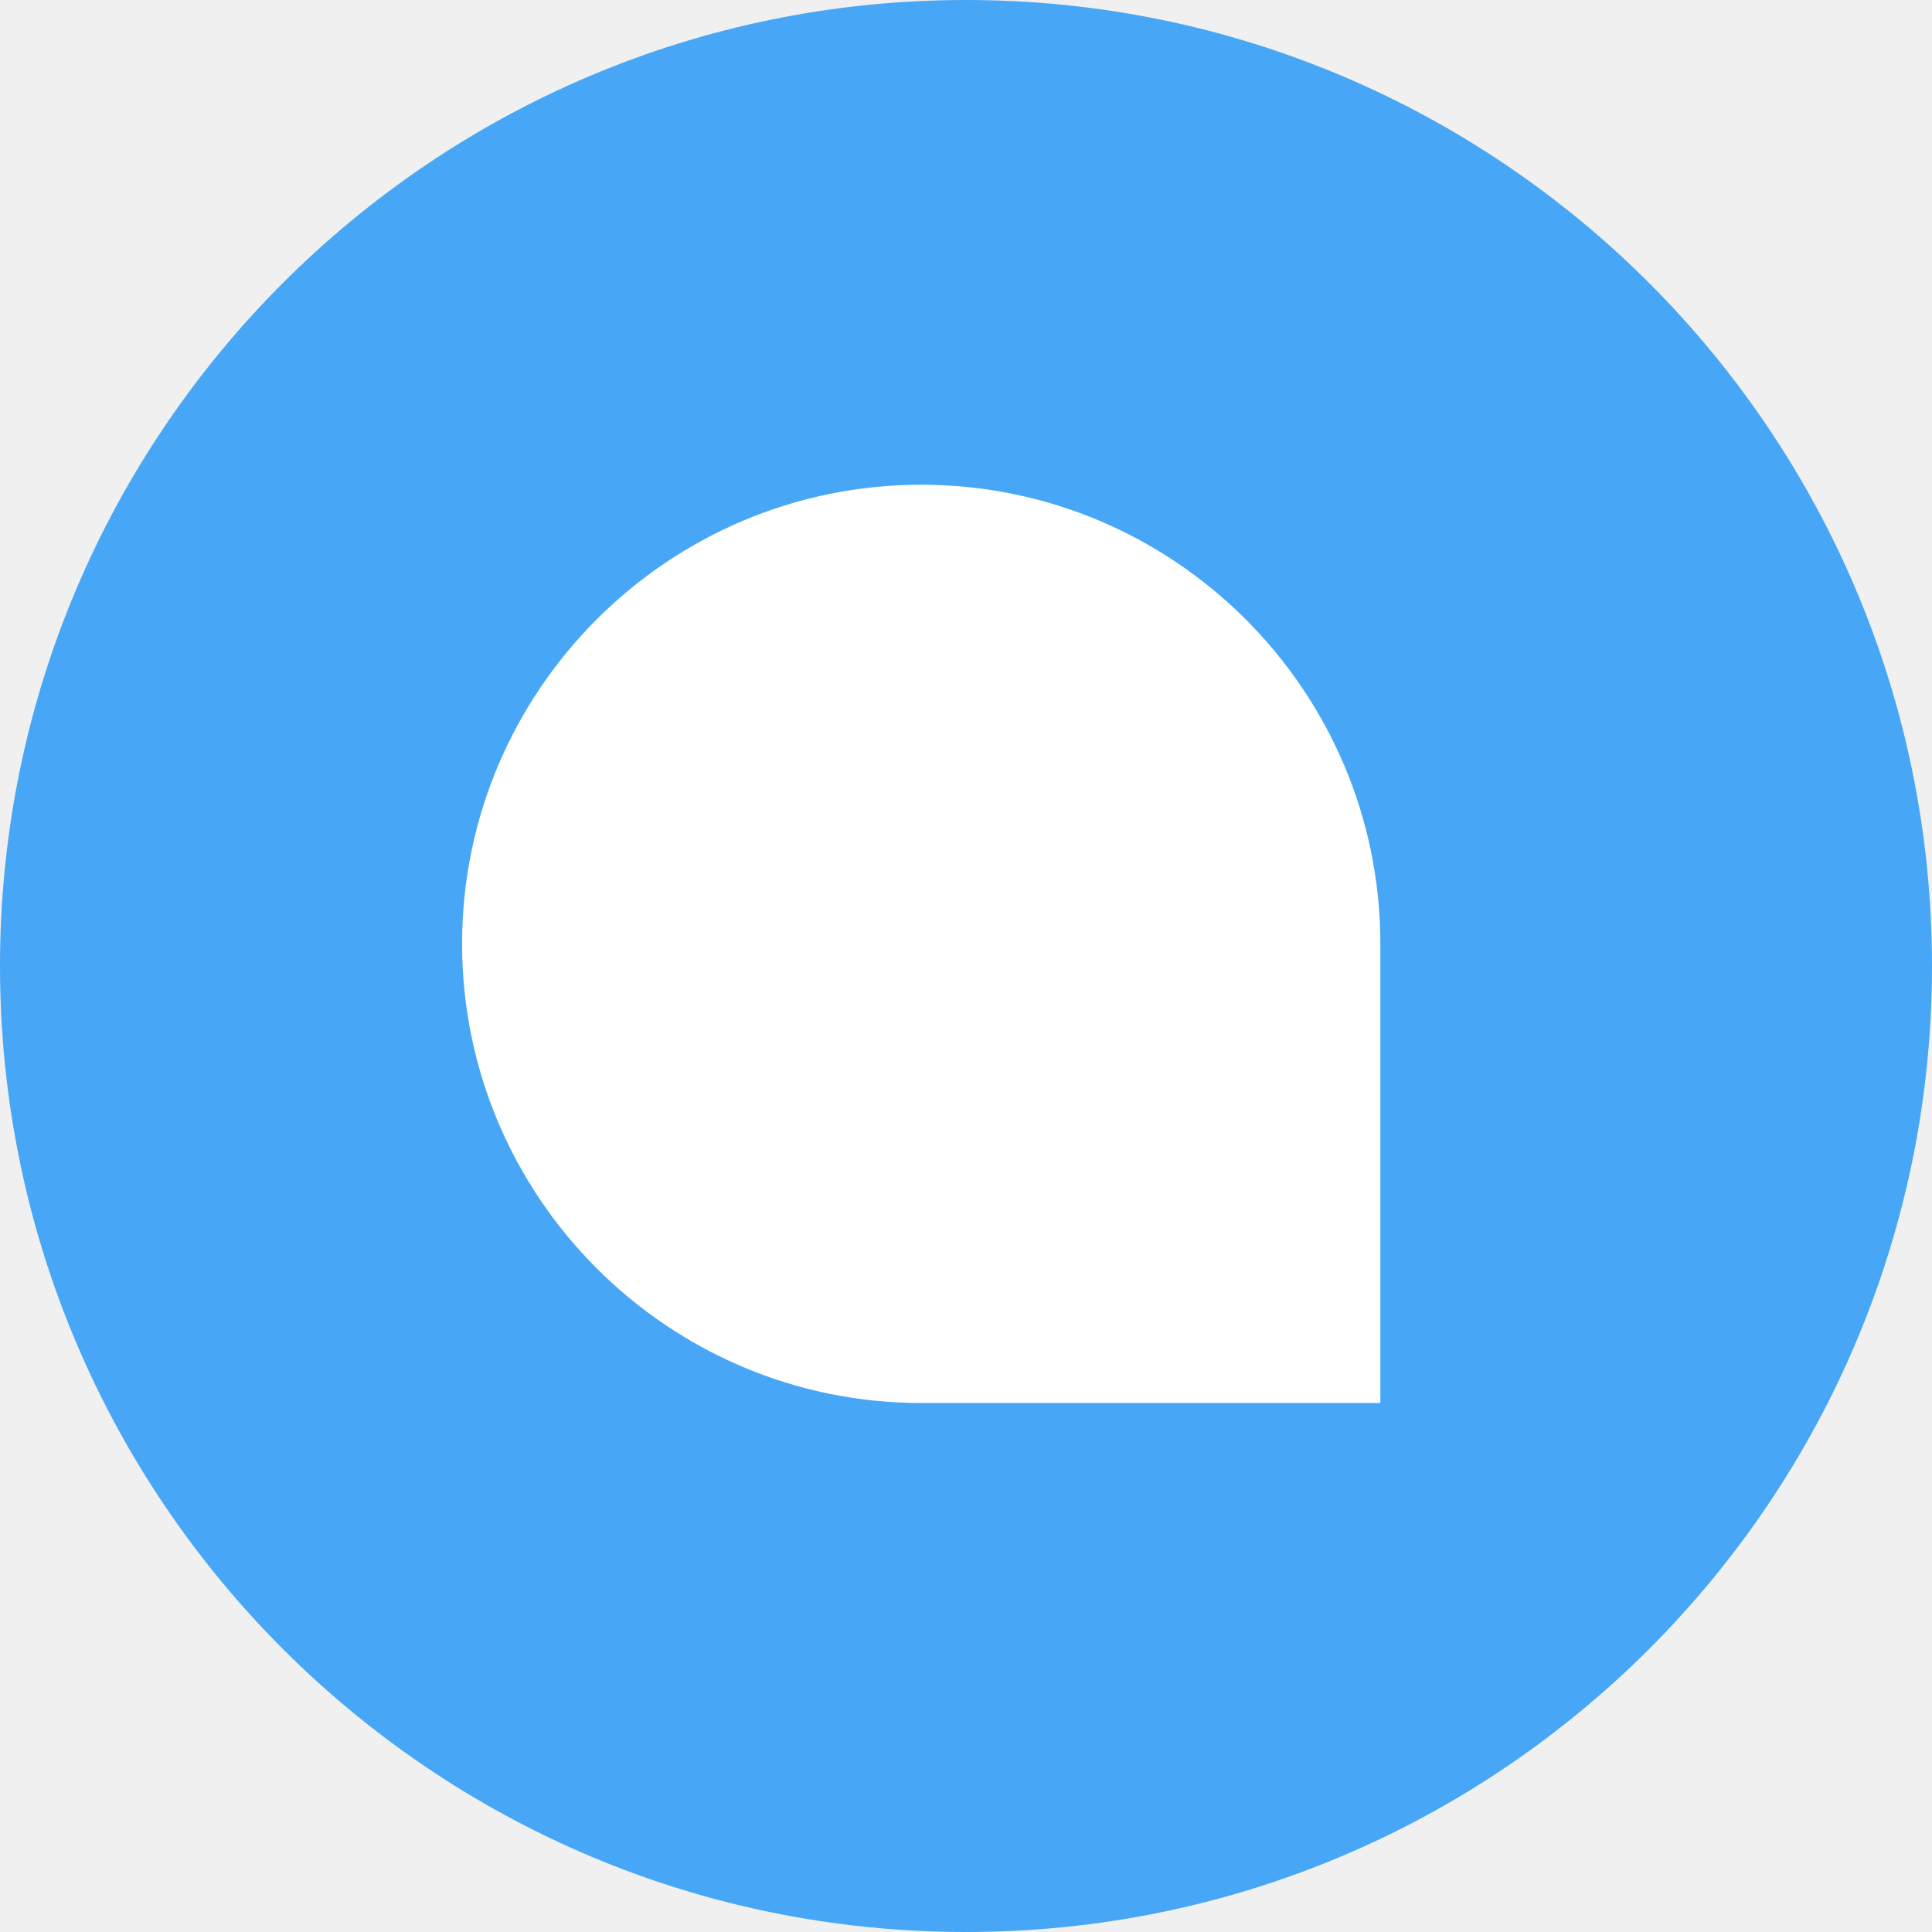
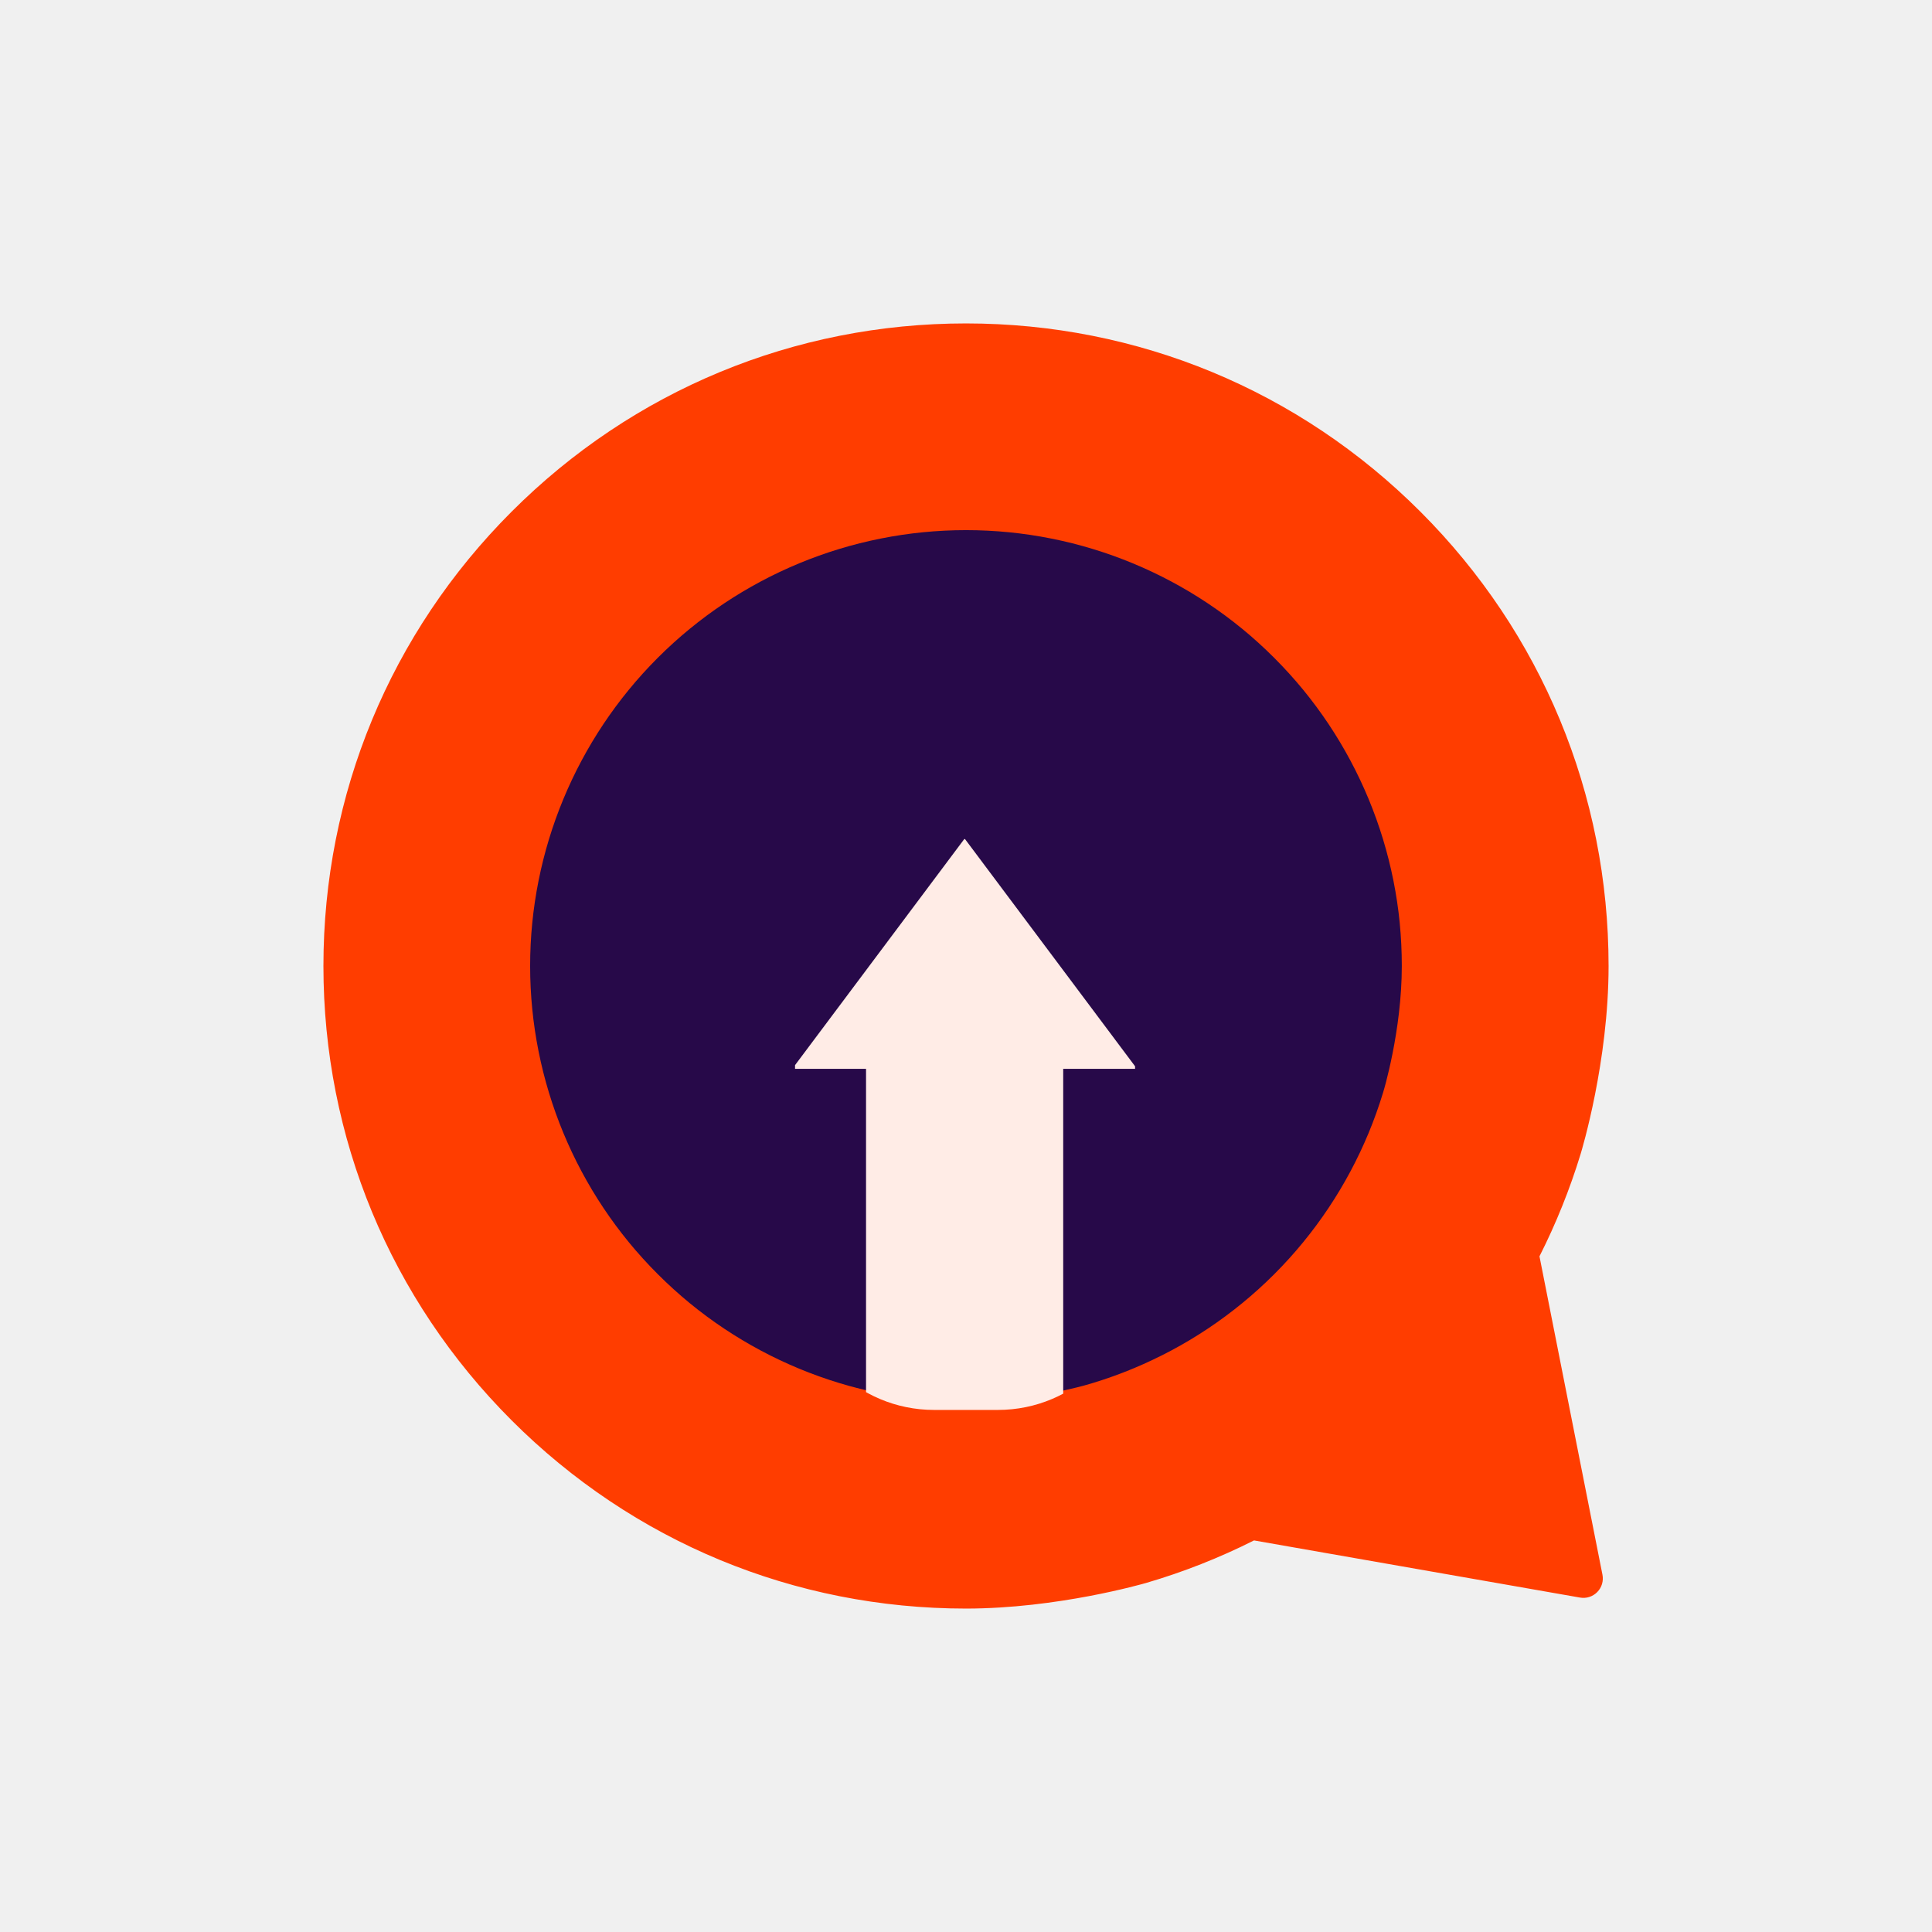
- <svg xmlns="http://www.w3.org/2000/svg" width="512px" height="512px" viewBox="0 0 512 512" version="1.1">
-   <g id="Logo" stroke="none" stroke-width="1" fill="none" fill-rule="evenodd">
-     <g id="woot-log" fill-rule="nonzero">
-       <circle id="Oval" fill="#47A7F6" cx="256" cy="256" r="256" />
-       <path d="M362.808,368.808 L244.123,368.808 C178.699,368.808 125.457,315.562 125.457,250.122 C125.457,184.703 178.699,131.457 244.124,131.457 C309.565,131.457 362.808,184.703 362.808,250.122 L362.808,368.808 Z" id="Fill-1" stroke="#FFFFFF" stroke-width="6" fill="#FFFFFF" />
+ <svg xmlns="http://www.w3.org/2000/svg" width="500" zoomAndPan="magnify" viewBox="0 0 375 375" height="500" preserveAspectRatio="xMidYMid meet" version="1.0">
+   <defs>
+     <clipPath id="e17c2fb04d">
+       <path d="M 62.777 62.777 L 312.527 62.777 L 312.527 312.527 L 62.777 312.527 Z M 62.777 62.777 " clip-rule="nonzero" />
+     </clipPath>
+     <clipPath id="7ee0f47fbf">
+       <path d="M 102.898 102.898 L 272.398 102.898 L 272.398 272.398 L 102.898 272.398 Z M 102.898 102.898 " clip-rule="nonzero" />
+     </clipPath>
+     <clipPath id="128365ce42">
+       <path d="M 102.898 187.5 C 102.898 209.938 111.812 231.457 127.676 247.324 C 143.543 263.188 165.062 272.102 187.5 272.102 C 209.938 272.102 231.457 263.188 247.324 247.324 C 263.188 231.457 272.102 209.938 272.102 187.5 C 272.102 165.062 263.188 143.543 247.324 127.676 C 231.457 111.812 209.938 102.898 187.5 102.898 C 165.062 102.898 143.543 111.812 127.676 127.676 C 111.812 143.543 102.898 165.062 102.898 187.5 Z M 102.898 187.5 " clip-rule="nonzero" />
+     </clipPath>
+     <clipPath id="77b8993cdf">
+       <path d="M 154.316 162.863 L 220.316 162.863 L 220.316 273.668 L 154.316 273.668 Z M 154.316 162.863 " clip-rule="nonzero" />
+     </clipPath>
+     <clipPath id="242390355c">
+       <path d="M 181.316 273.668 L 193.688 273.668 C 208.598 273.668 220.688 261.582 220.688 246.668 L 220.688 189.699 C 220.688 174.789 208.598 162.699 193.688 162.699 L 181.316 162.699 C 166.406 162.699 154.316 174.789 154.316 189.699 L 154.316 246.668 C 154.316 261.582 166.406 273.668 181.316 273.668 Z M 181.316 273.668 " clip-rule="nonzero" />
+     </clipPath>
+   </defs>
+   <g clip-path="url(#e17c2fb04d)">
+     <path fill="#ff3d00" d="M 187.5 312.223 C 154.184 312.223 122.863 299.246 99.309 275.691 C 75.75 252.133 62.777 220.812 62.777 187.5 C 62.777 154.184 75.75 122.863 99.309 99.309 C 122.863 75.75 154.184 62.777 187.5 62.777 C 220.812 62.777 252.133 75.75 275.691 99.309 C 299.246 122.863 312.223 154.184 312.223 187.5 C 312.223 206.055 307.02 223.262 306.781 224.043 C 304.703 230.84 302.023 237.5 298.812 243.852 L 311.035 305.648 C 311.277 306.867 310.902 308.125 310.031 309.012 C 309.164 309.902 307.91 310.305 306.688 310.09 L 243.402 298.996 C 236.707 302.367 229.684 305.137 222.5 307.238 C 221.797 307.441 205.18 312.223 187.5 312.223 Z M 187.5 312.223 " fill-opacity="1" fill-rule="nonzero" />
+   </g>
+   <g clip-path="url(#7ee0f47fbf)">
+     <g clip-path="url(#128365ce42)">
+       <path fill="#270949" d="M 187.496 272.09 C 164.898 272.09 143.652 263.293 127.676 247.312 C 111.695 231.336 102.898 210.09 102.898 187.496 C 102.898 164.898 111.695 143.652 127.676 127.676 C 143.652 111.695 164.898 102.898 187.496 102.898 C 210.09 102.898 231.336 111.695 247.312 127.676 C 263.293 143.652 272.09 164.898 272.09 187.496 C 272.09 200.082 268.562 211.754 268.402 212.281 C 266.992 216.895 265.176 221.41 262.996 225.719 L 271.285 267.633 C 271.449 268.461 271.195 269.312 270.605 269.914 C 270.016 270.52 269.168 270.789 268.34 270.645 L 225.414 263.121 C 220.871 265.406 216.105 267.285 211.234 268.711 C 210.758 268.852 199.488 272.09 187.496 272.09 Z M 187.496 272.09 " fill-opacity="1" fill-rule="nonzero" />
+     </g>
+   </g>
+   <g clip-path="url(#77b8993cdf)">
+     <g clip-path="url(#242390355c)">
+       <path fill="#ffece6" d="M 220.684 207.457 L 206.367 207.457 L 206.367 292.555 L 168.098 292.555 L 168.098 207.457 L 153.781 207.457 L 187.234 162.766 Z M 220.684 207.457 " fill-opacity="1" fill-rule="nonzero" />
    </g>
  </g>
</svg>
